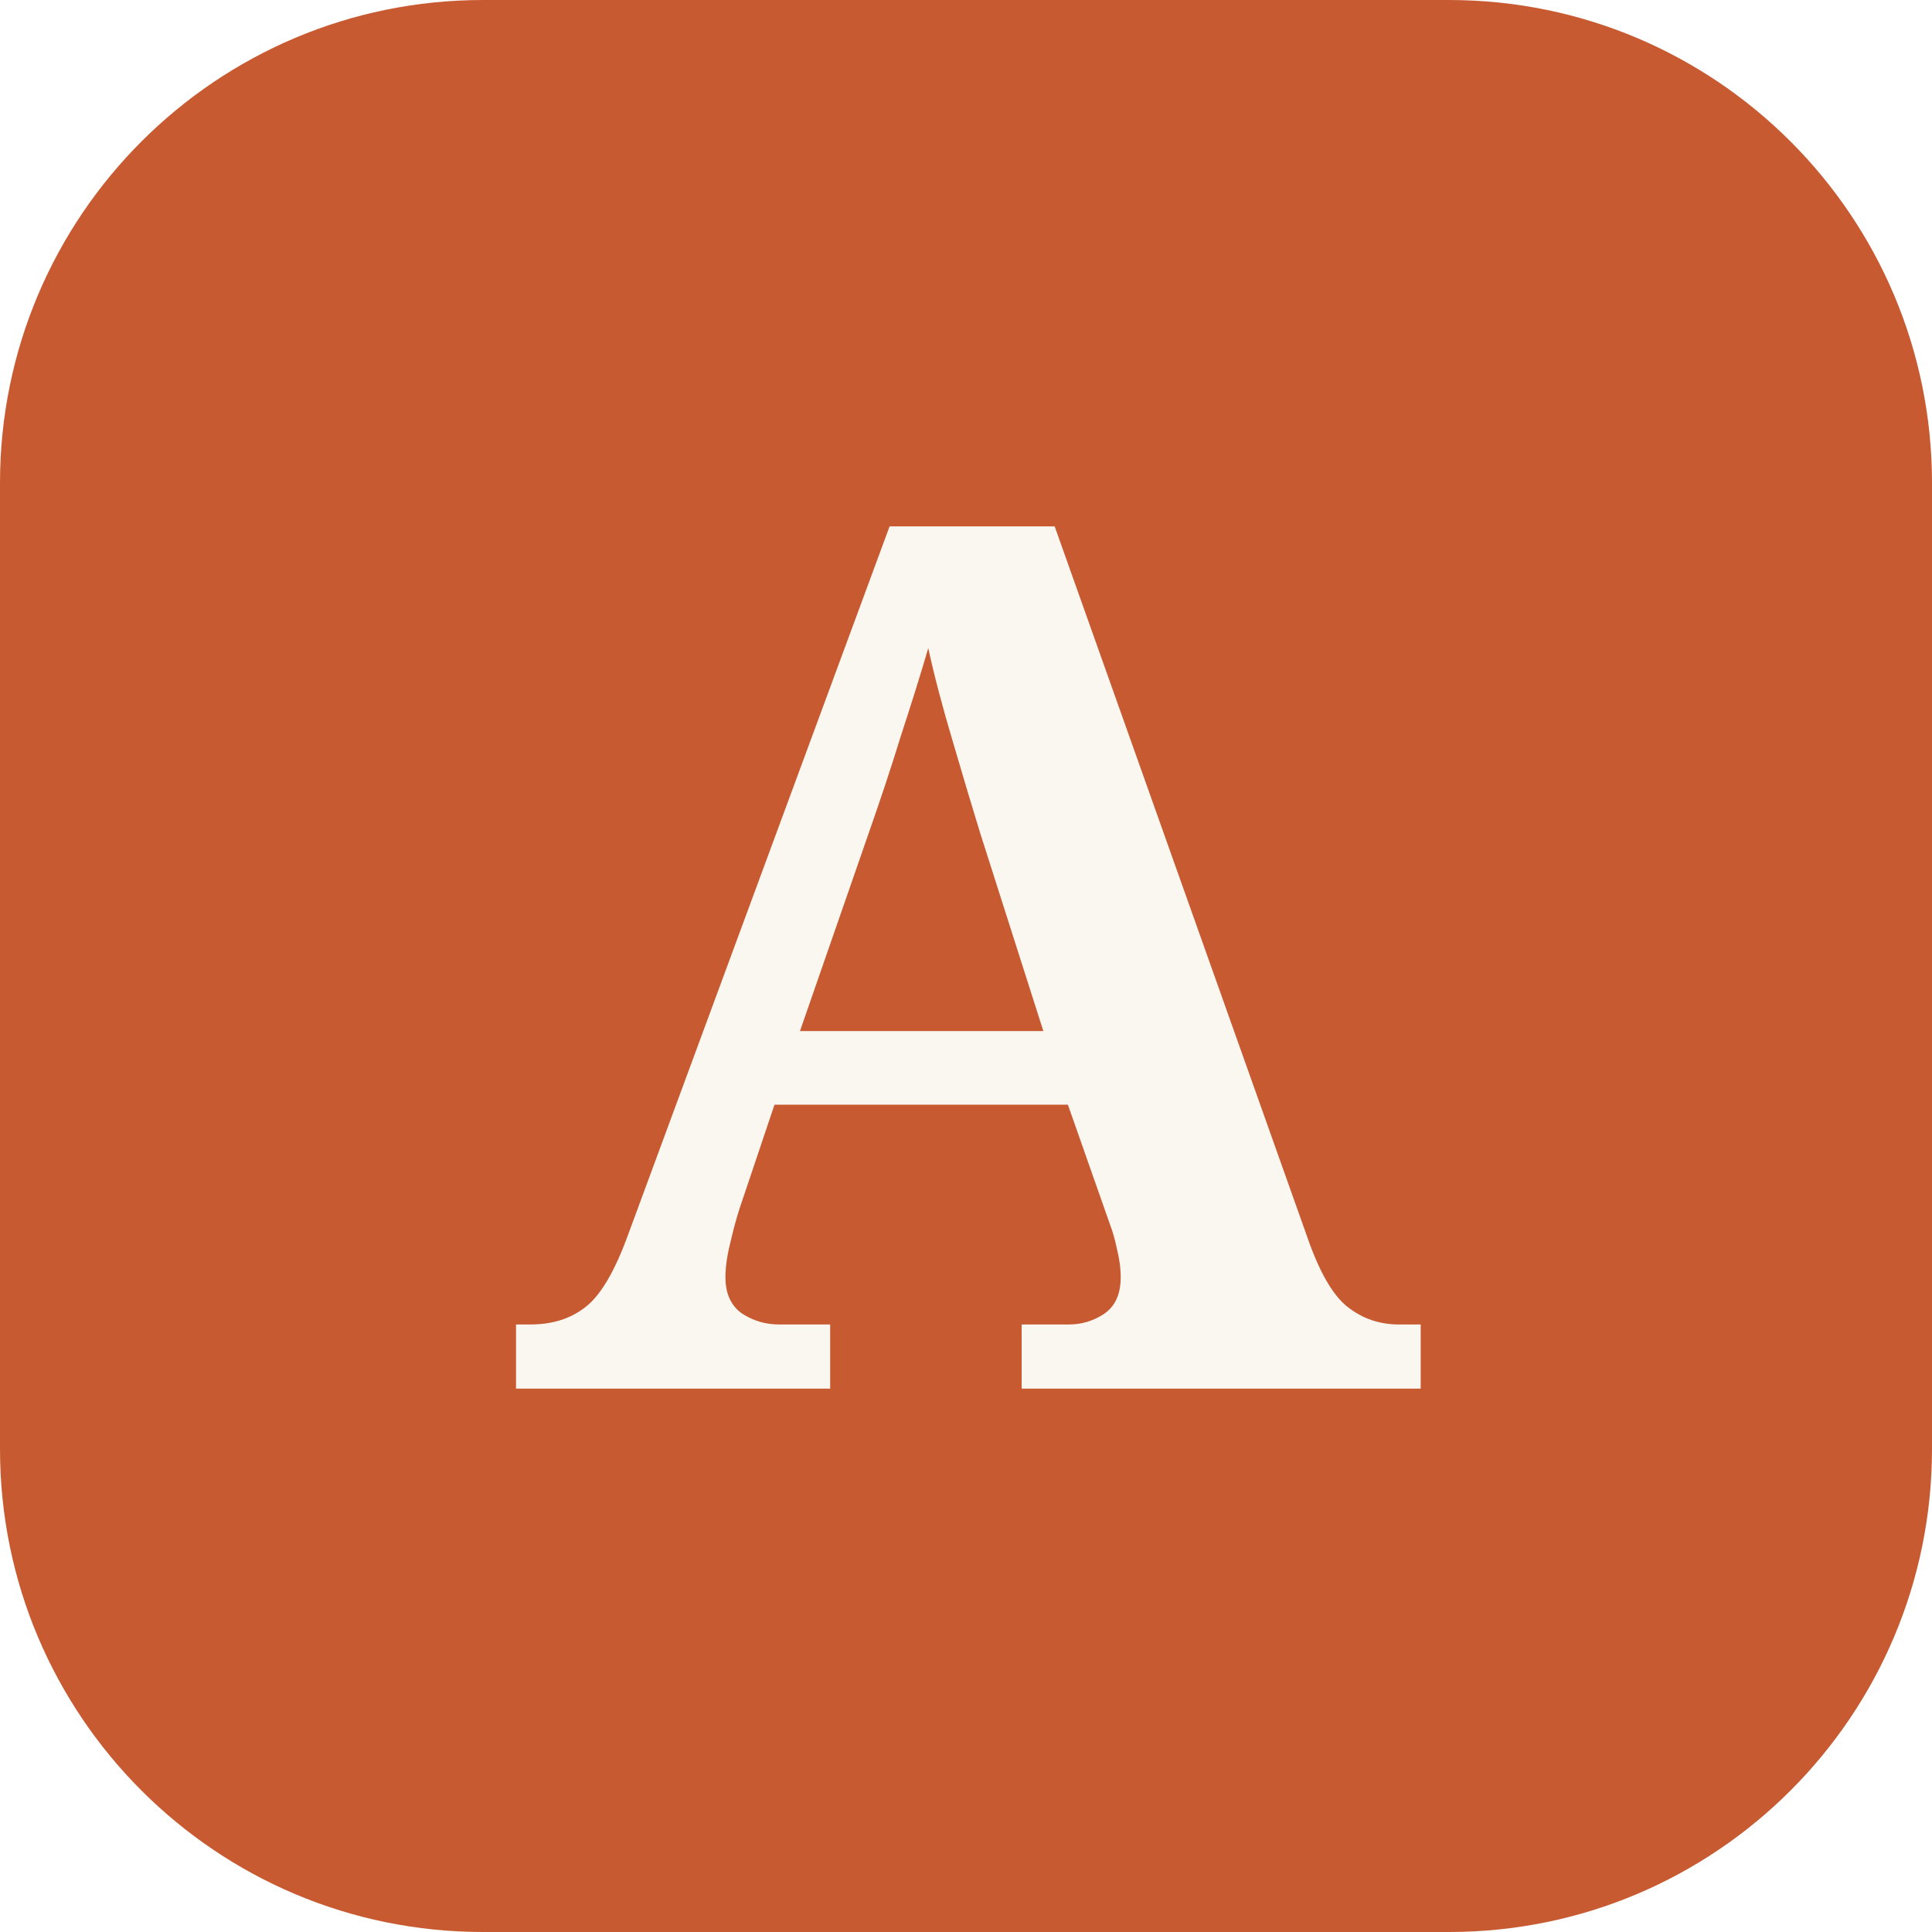
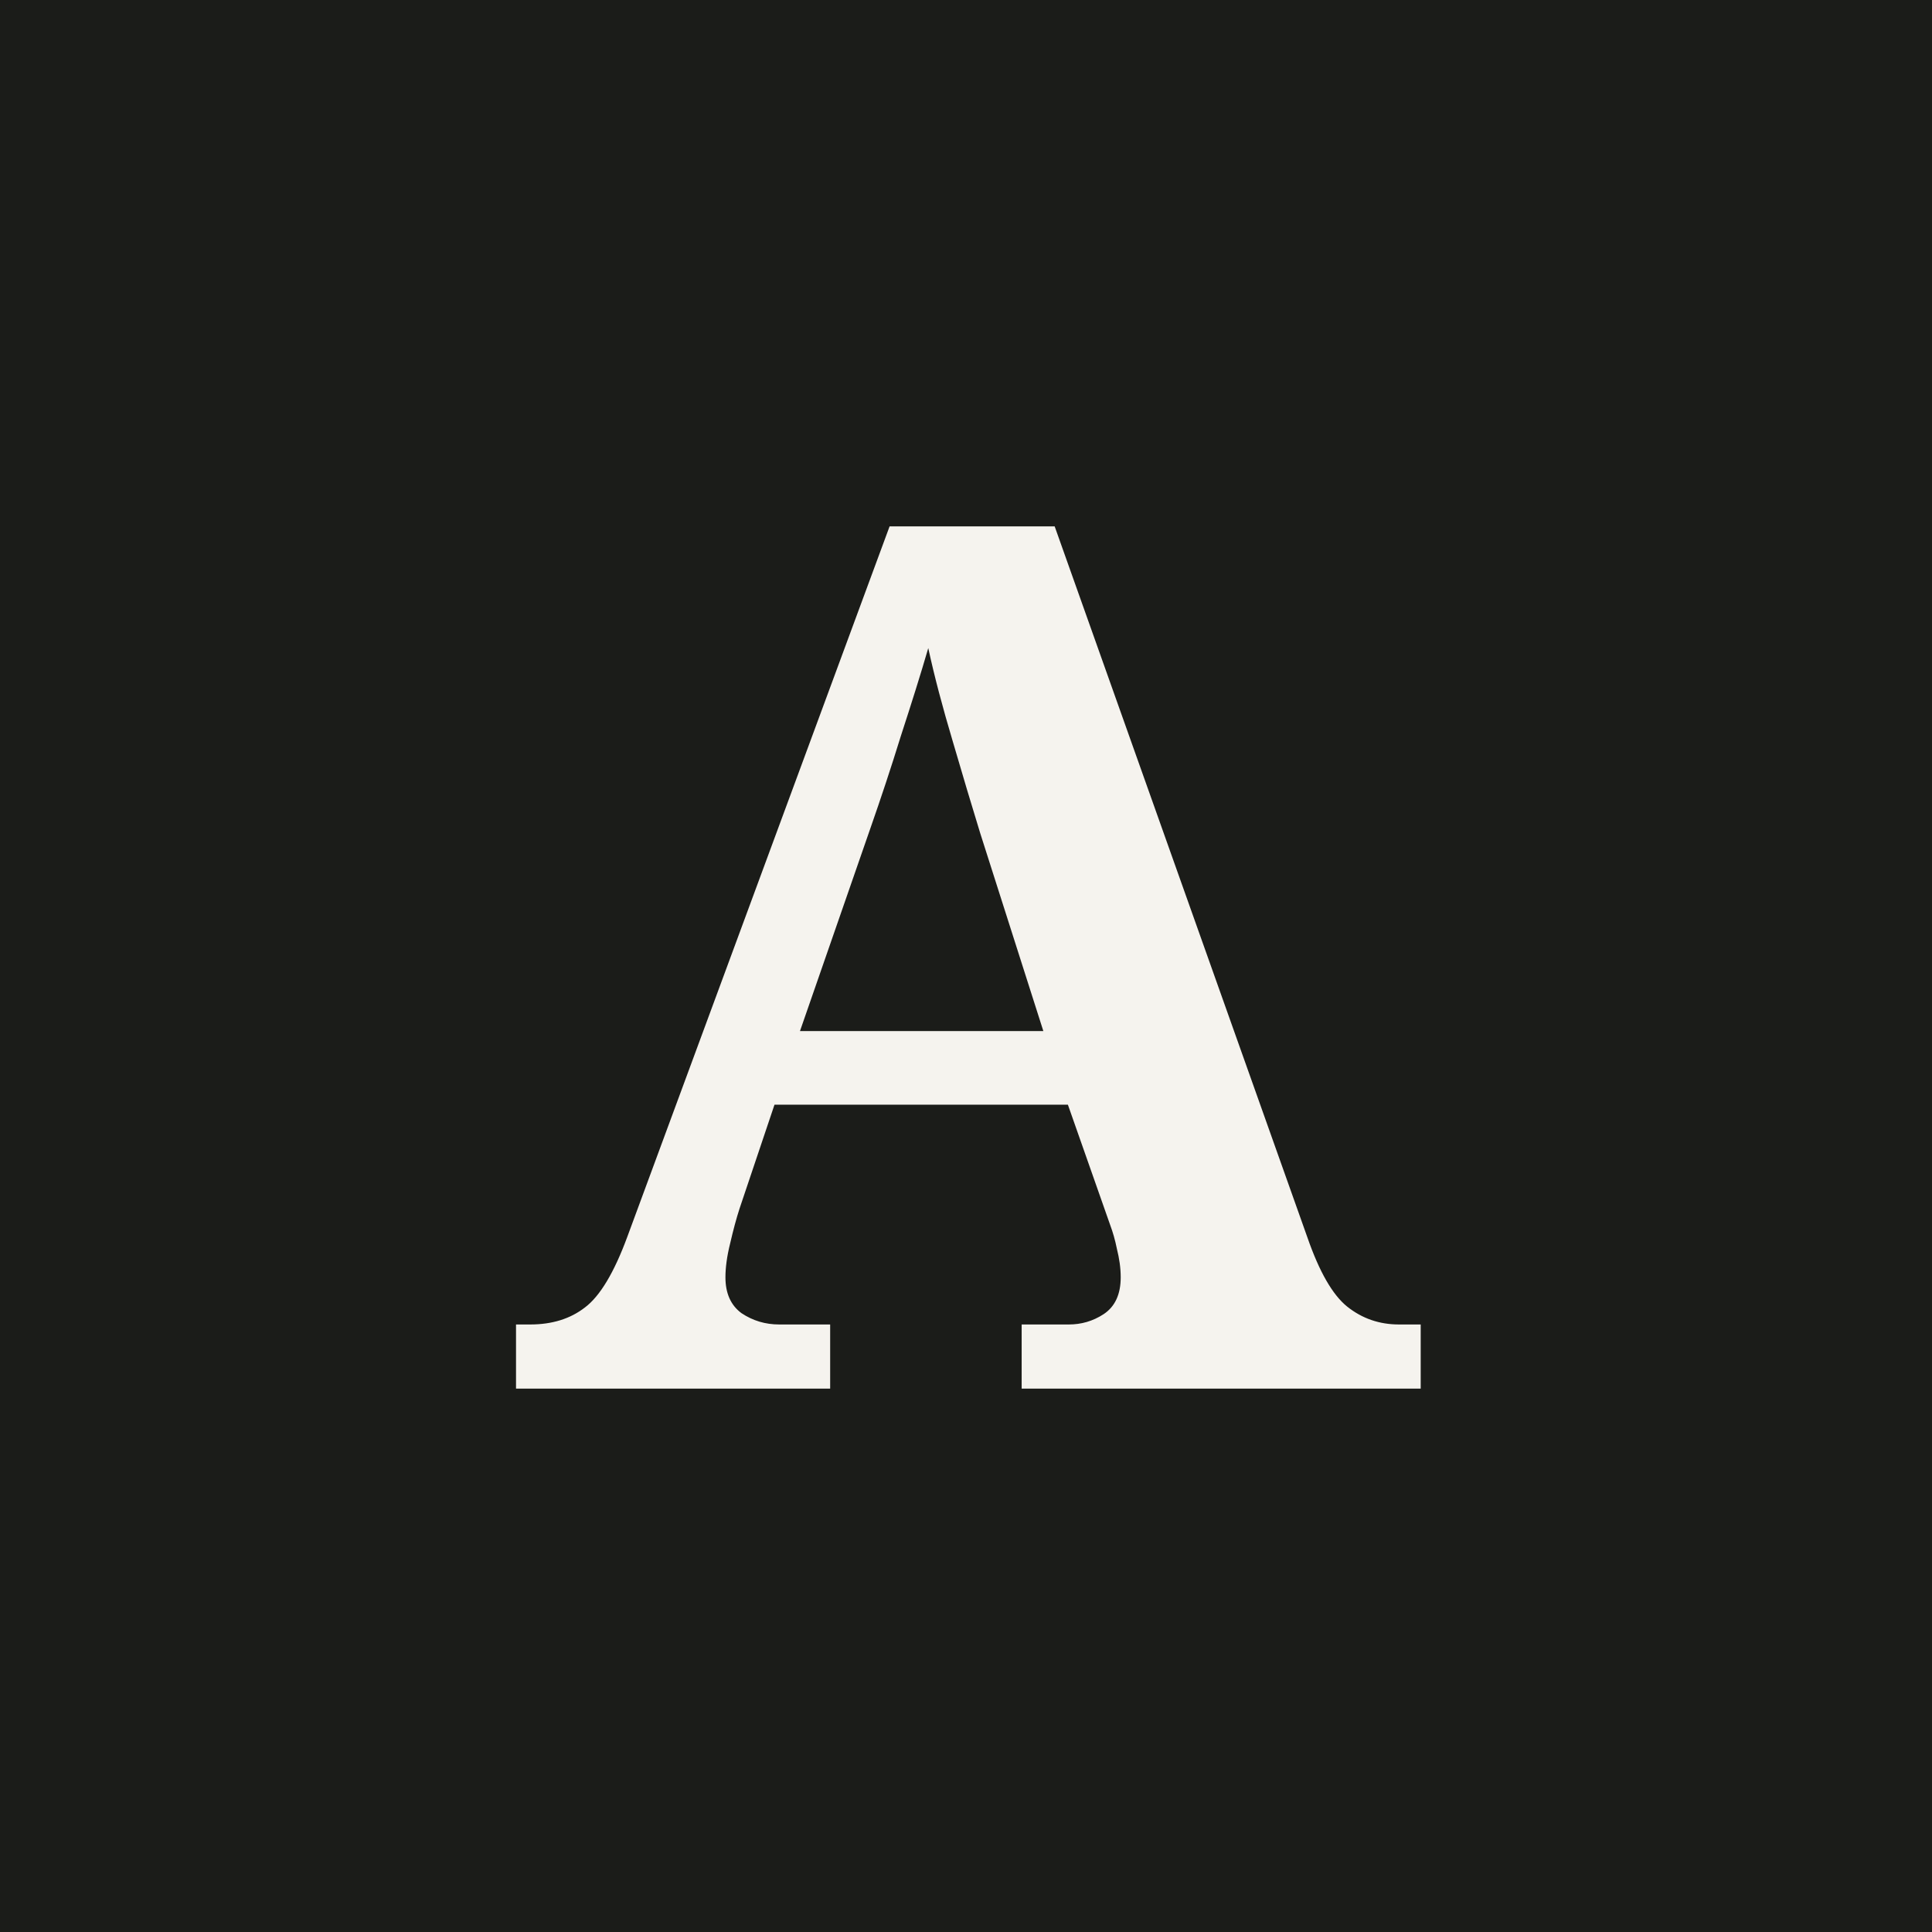
<svg xmlns="http://www.w3.org/2000/svg" viewBox="0 0 32 32">
-   <rect width="32" height="32" rx="8" fill="#C85A32" />
-   <text x="16" y="23" text-anchor="middle" fill="#FAF6F0" font-family="Georgia, serif" font-size="20" font-weight="bold">A</text>
+   <rect width="32" height="32" fill="#1B1C19" />
+   <text x="16" y="23" text-anchor="middle" fill="#F5F3EE" font-family="Bodoni Moda, Didot, Georgia, serif" font-size="20" font-weight="bold">A</text>
</svg>
